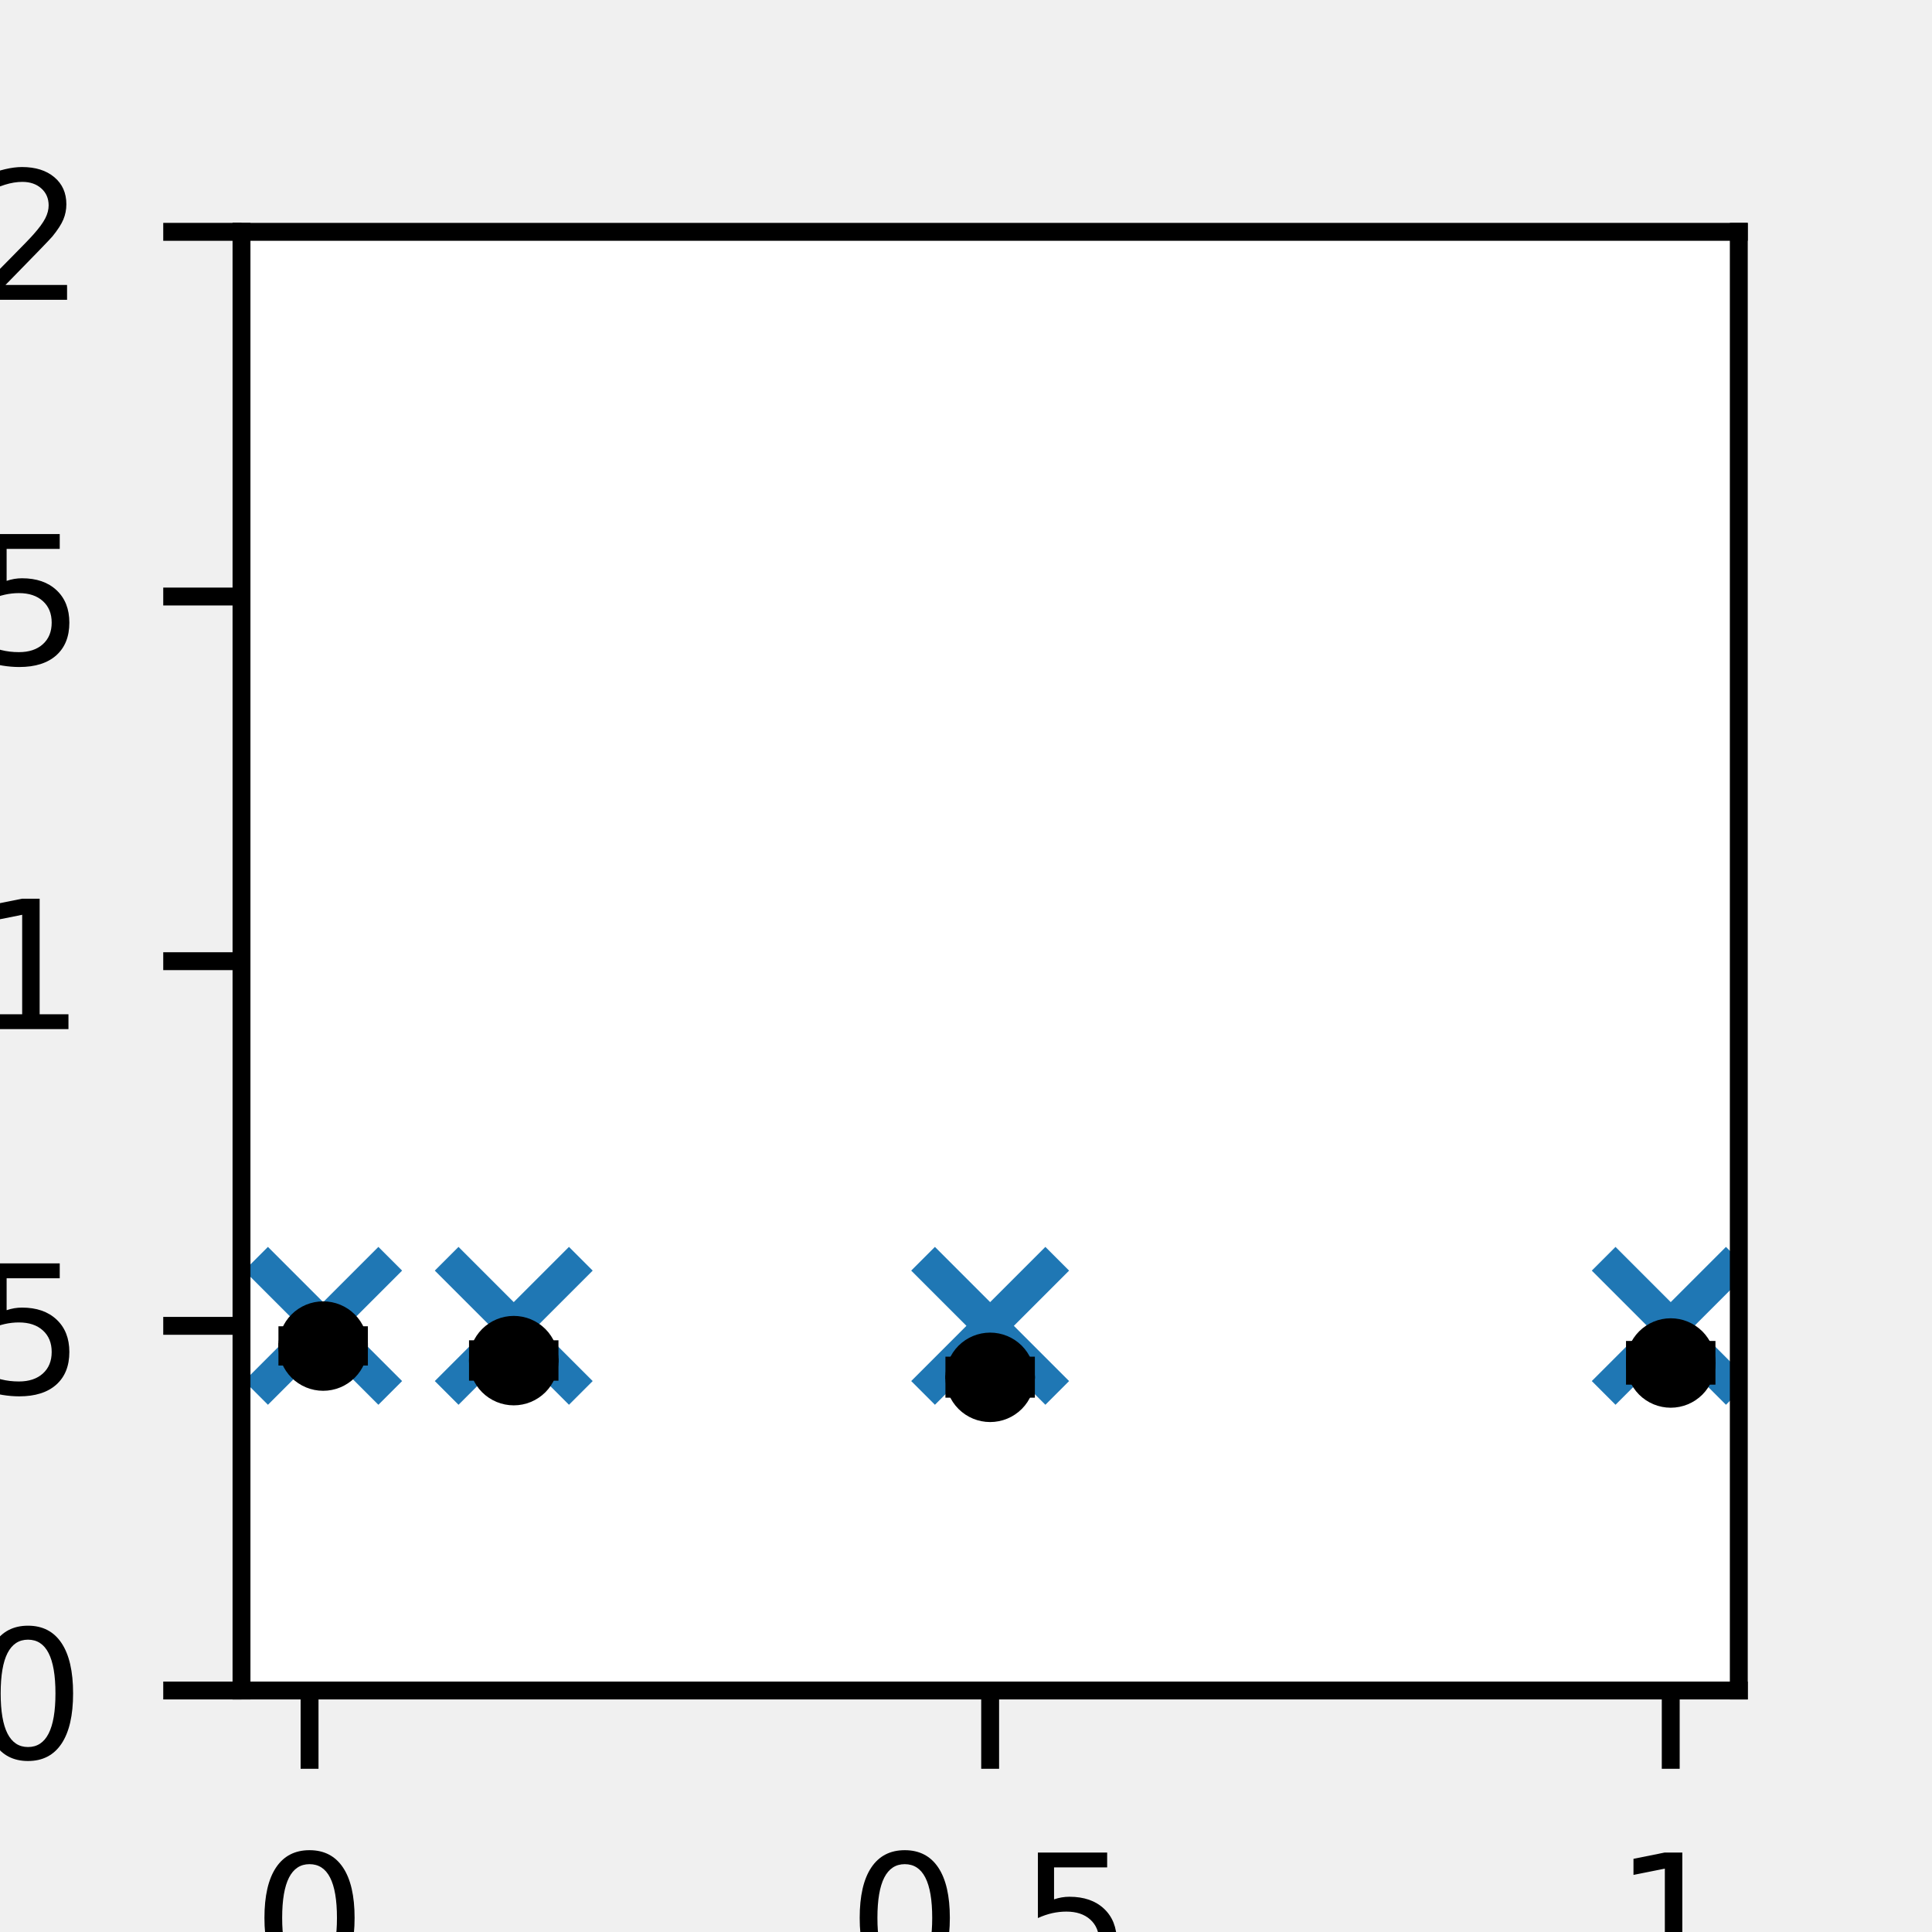
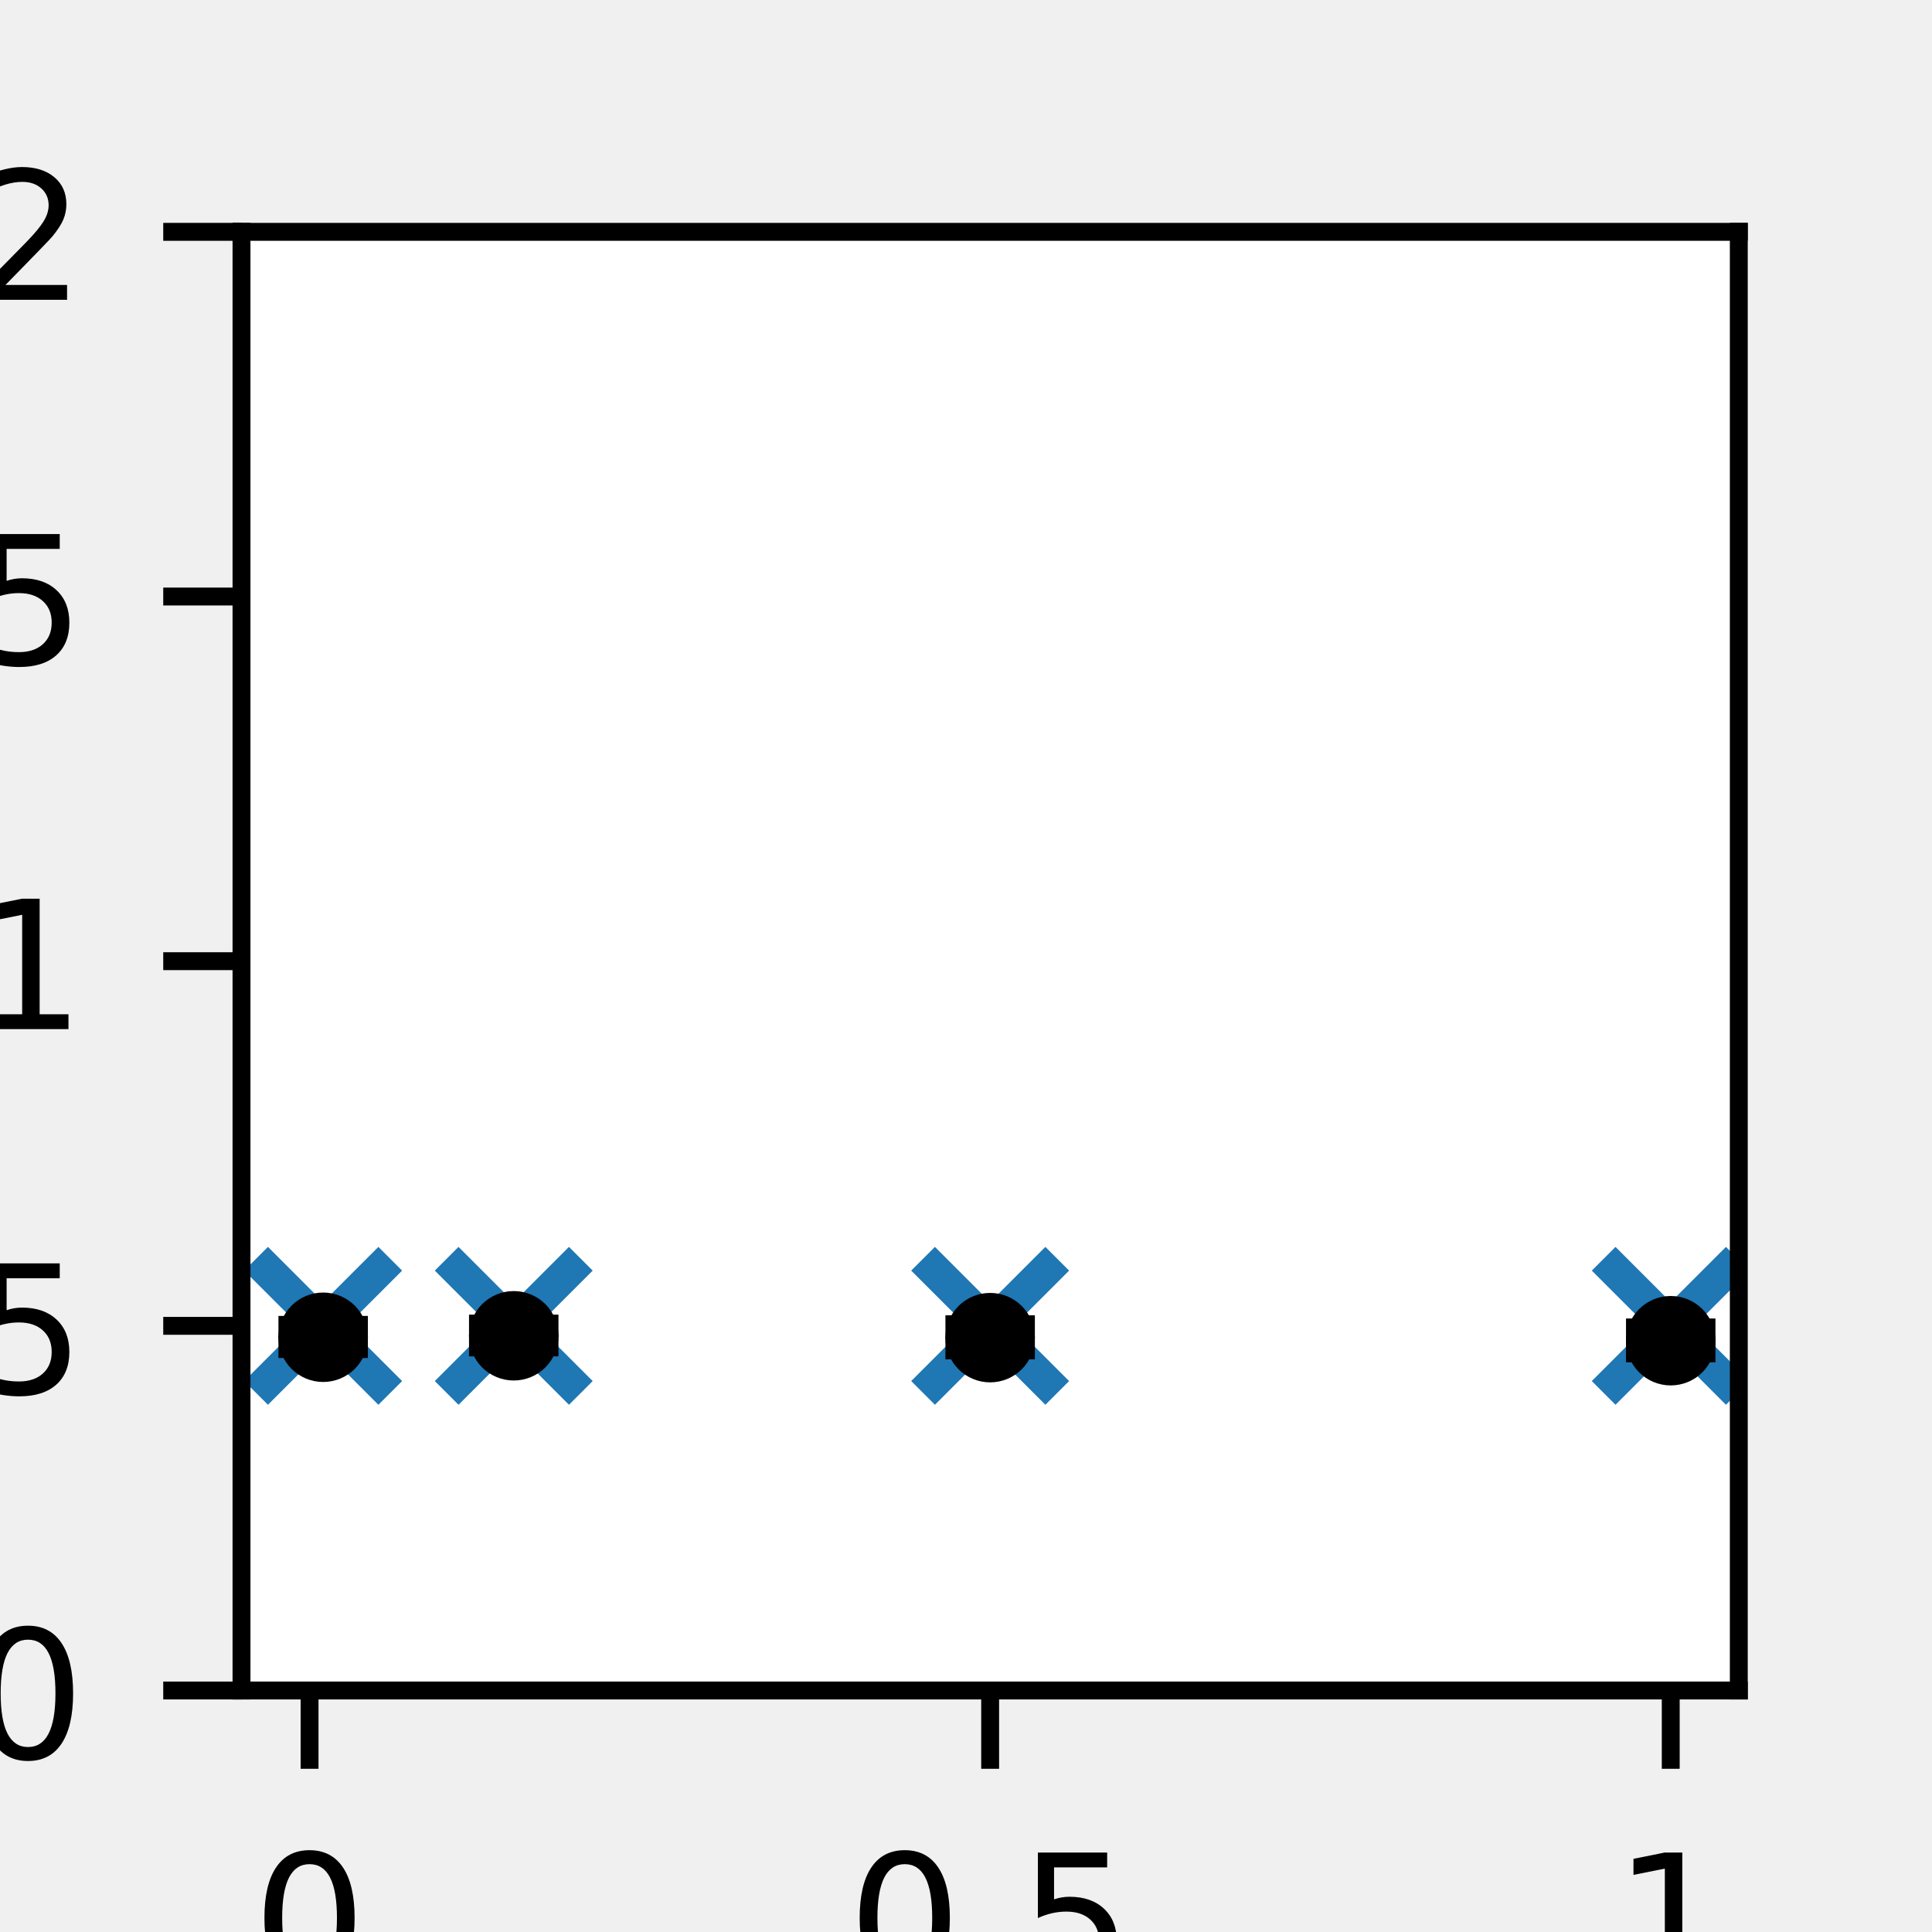
<svg xmlns="http://www.w3.org/2000/svg" xmlns:xlink="http://www.w3.org/1999/xlink" height="86.4pt" version="1.1" viewBox="0 0 86.4 86.4" width="86.4pt">
  <defs>
    <style type="text/css">*{stroke-linecap:butt;stroke-linejoin:round;}</style>
  </defs>
  <g id="figure_1">
    <g id="patch_1">
      <path d="M 0 86.4  L 86.4 86.4  L 86.4 0  L 0 0  z " style="fill:none;" />
    </g>
    <g id="axes_1">
      <g id="patch_2">
        <path d="M 10.8 75.6  L 77.76 75.6  L 77.76 10.368  L 10.8 10.368  z " style="fill:#ffffff;" />
      </g>
      <g id="PathCollection_1">
        <defs>
-           <path d="M -3 3  L 3 -3  M -3 -3  L 3 3  " id="mf4a02a6645" style="stroke:#1f77b4;stroke-width:1.5;" />
+           <path d="M -3 3  L 3 -3  M -3 -3  L 3 3  " id="m8fa1541b00" style="stroke:#1f77b4;stroke-width:1.5;" />
        </defs>
-         <g clip-path="url(#p822f70f42e)">
-           <use style="fill:#1f77b4;stroke:#1f77b4;stroke-width:1.5;" x="14.452" xlink:href="#mf4a02a6645" y="59.292" />
-           <use style="fill:#1f77b4;stroke:#1f77b4;stroke-width:1.5;" x="22.975" xlink:href="#mf4a02a6645" y="59.292" />
-           <use style="fill:#1f77b4;stroke:#1f77b4;stroke-width:1.5;" x="44.28" xlink:href="#mf4a02a6645" y="59.292" />
-           <use style="fill:#1f77b4;stroke:#1f77b4;stroke-width:1.5;" x="74.716" xlink:href="#mf4a02a6645" y="59.292" />
+         <g clip-path="url(#pb96ef9e529)">
+           <use style="fill:#1f77b4;stroke:#1f77b4;stroke-width:1.5;" x="14.452" xlink:href="#m8fa1541b00" y="59.292" />
+           <use style="fill:#1f77b4;stroke:#1f77b4;stroke-width:1.5;" x="22.975" xlink:href="#m8fa1541b00" y="59.292" />
+           <use style="fill:#1f77b4;stroke:#1f77b4;stroke-width:1.5;" x="44.28" xlink:href="#m8fa1541b00" y="59.292" />
+           <use style="fill:#1f77b4;stroke:#1f77b4;stroke-width:1.5;" x="74.716" xlink:href="#m8fa1541b00" y="59.292" />
        </g>
      </g>
      <g id="matplotlib.axis_1">
        <g id="xtick_1">
          <g id="line2d_1">
            <defs>
-               <path d="M 0 0  L 0 3.5  " id="mfcfd605b2e" style="stroke:#000000;stroke-width:0.8;" />
+               <path d="M 0 0  L 0 3.5  " id="mc191c22a0f" style="stroke:#000000;stroke-width:0.8;" />
            </defs>
            <g>
-               <use style="stroke:#000000;stroke-width:0.8;" x="13.844" xlink:href="#mfcfd605b2e" y="75.6" />
+               <use style="stroke:#000000;stroke-width:0.8;" x="13.844" xlink:href="#mc191c22a0f" y="75.6" />
            </g>
          </g>
          <g id="text_1">
            <g transform="translate(11.29864 88.67875)scale(0.08 -0.08)">
              <defs>
                <path d="M 2034 4250  Q 1547 4250 1301 3770  Q 1056 3291 1056 2328  Q 1056 1369 1301 889  Q 1547 409 2034 409  Q 2525 409 2770 889  Q 3016 1369 3016 2328  Q 3016 3291 2770 3770  Q 2525 4250 2034 4250  z M 2034 4750  Q 2819 4750 3233 4129  Q 3647 3509 3647 2328  Q 3647 1150 3233 529  Q 2819 -91 2034 -91  Q 1250 -91 836 529  Q 422 1150 422 2328  Q 422 3509 836 4129  Q 1250 4750 2034 4750  z " id="DejaVuSans-30" transform="scale(0.015625)" />
              </defs>
              <use xlink:href="#DejaVuSans-30" />
            </g>
          </g>
        </g>
        <g id="xtick_2">
          <g id="line2d_2">
            <g>
-               <use style="stroke:#000000;stroke-width:0.8;" x="44.28" xlink:href="#mfcfd605b2e" y="75.6" />
+               <use style="stroke:#000000;stroke-width:0.8;" x="44.28" xlink:href="#mc191c22a0f" y="75.6" />
            </g>
          </g>
          <g id="text_2">
            <g transform="translate(37.91875 88.67875)scale(0.08 -0.08)">
              <defs>
                <path d="M 684 794  L 1344 794  L 1344 0  L 684 0  L 684 794  z " id="DejaVuSans-2e" transform="scale(0.015625)" />
                <path d="M 691 4666  L 3169 4666  L 3169 4134  L 1269 4134  L 1269 2991  Q 1406 3038 1543 3061  Q 1681 3084 1819 3084  Q 2600 3084 3056 2656  Q 3513 2228 3513 1497  Q 3513 744 3044 326  Q 2575 -91 1722 -91  Q 1428 -91 1123 -41  Q 819 9 494 109  L 494 744  Q 775 591 1075 516  Q 1375 441 1709 441  Q 2250 441 2565 725  Q 2881 1009 2881 1497  Q 2881 1984 2565 2268  Q 2250 2553 1709 2553  Q 1456 2553 1204 2497  Q 953 2441 691 2322  L 691 4666  z " id="DejaVuSans-35" transform="scale(0.015625)" />
              </defs>
              <use xlink:href="#DejaVuSans-30" />
              <use x="63.623" xlink:href="#DejaVuSans-2e" />
              <use x="95.41" xlink:href="#DejaVuSans-35" />
            </g>
          </g>
        </g>
        <g id="xtick_3">
          <g id="line2d_3">
            <g>
-               <use style="stroke:#000000;stroke-width:0.8;" x="74.716" xlink:href="#mfcfd605b2e" y="75.6" />
+               <use style="stroke:#000000;stroke-width:0.8;" x="74.716" xlink:href="#mc191c22a0f" y="75.6" />
            </g>
          </g>
          <g id="text_3">
            <g transform="translate(72.17136 88.67875)scale(0.08 -0.08)">
              <defs>
                <path d="M 794 531  L 1825 531  L 1825 4091  L 703 3866  L 703 4441  L 1819 4666  L 2450 4666  L 2450 531  L 3481 531  L 3481 0  L 794 0  L 794 531  z " id="DejaVuSans-31" transform="scale(0.015625)" />
              </defs>
              <use xlink:href="#DejaVuSans-31" />
            </g>
          </g>
        </g>
      </g>
      <g id="matplotlib.axis_2">
        <g id="ytick_1">
          <g id="line2d_4">
            <defs>
-               <path d="M 0 0  L -3.5 0  " id="mef1bdfde33" style="stroke:#000000;stroke-width:0.8;" />
+               <path d="M 0 0  L -3.5 0  " id="m444df3eae9" style="stroke:#000000;stroke-width:0.8;" />
            </defs>
            <g>
-               <use style="stroke:#000000;stroke-width:0.8;" x="10.8" xlink:href="#mef1bdfde33" y="75.6" />
+               <use style="stroke:#000000;stroke-width:0.8;" x="10.8" xlink:href="#m444df3eae9" y="75.6" />
            </g>
          </g>
          <g id="text_4">
            <g transform="translate(-1.29 78.63938)scale(0.08 -0.08)">
              <use xlink:href="#DejaVuSans-30" />
            </g>
          </g>
        </g>
        <g id="ytick_2">
          <g id="line2d_5">
            <g>
-               <use style="stroke:#000000;stroke-width:0.8;" x="10.8" xlink:href="#mef1bdfde33" y="59.292" />
+               <use style="stroke:#000000;stroke-width:0.8;" x="10.8" xlink:href="#m444df3eae9" y="59.292" />
            </g>
          </g>
          <g id="text_5">
            <g transform="translate(-14.0125 62.33138)scale(0.08 -0.08)">
              <use xlink:href="#DejaVuSans-30" />
              <use x="63.623" xlink:href="#DejaVuSans-2e" />
              <use x="95.41" xlink:href="#DejaVuSans-30" />
              <use x="159.033" xlink:href="#DejaVuSans-35" />
            </g>
          </g>
        </g>
        <g id="ytick_3">
          <g id="line2d_6">
            <g>
-               <use style="stroke:#000000;stroke-width:0.8;" x="10.8" xlink:href="#mef1bdfde33" y="42.984" />
+               <use style="stroke:#000000;stroke-width:0.8;" x="10.8" xlink:href="#m444df3eae9" y="42.984" />
            </g>
          </g>
          <g id="text_6">
            <g transform="translate(-8.9225 46.02338)scale(0.08 -0.08)">
              <use xlink:href="#DejaVuSans-30" />
              <use x="63.623" xlink:href="#DejaVuSans-2e" />
              <use x="95.41" xlink:href="#DejaVuSans-31" />
            </g>
          </g>
        </g>
        <g id="ytick_4">
          <g id="line2d_7">
            <g>
-               <use style="stroke:#000000;stroke-width:0.8;" x="10.8" xlink:href="#mef1bdfde33" y="26.676" />
+               <use style="stroke:#000000;stroke-width:0.8;" x="10.8" xlink:href="#m444df3eae9" y="26.676" />
            </g>
          </g>
          <g id="text_7">
            <g transform="translate(-14.0125 29.71538)scale(0.08 -0.08)">
              <use xlink:href="#DejaVuSans-30" />
              <use x="63.623" xlink:href="#DejaVuSans-2e" />
              <use x="95.41" xlink:href="#DejaVuSans-31" />
              <use x="159.033" xlink:href="#DejaVuSans-35" />
            </g>
          </g>
        </g>
        <g id="ytick_5">
          <g id="line2d_8">
            <g>
-               <use style="stroke:#000000;stroke-width:0.8;" x="10.8" xlink:href="#mef1bdfde33" y="10.368" />
+               <use style="stroke:#000000;stroke-width:0.8;" x="10.8" xlink:href="#m444df3eae9" y="10.368" />
            </g>
          </g>
          <g id="text_8">
            <g transform="translate(-8.9225 13.40738)scale(0.08 -0.08)">
              <defs>
                <path d="M 1228 531  L 3431 531  L 3431 0  L 469 0  L 469 531  Q 828 903 1448 1529  Q 2069 2156 2228 2338  Q 2531 2678 2651 2914  Q 2772 3150 2772 3378  Q 2772 3750 2511 3984  Q 2250 4219 1831 4219  Q 1534 4219 1204 4116  Q 875 4013 500 3803  L 500 4441  Q 881 4594 1212 4672  Q 1544 4750 1819 4750  Q 2544 4750 2975 4387  Q 3406 4025 3406 3419  Q 3406 3131 3298 2873  Q 3191 2616 2906 2266  Q 2828 2175 2409 1742  Q 1991 1309 1228 531  z " id="DejaVuSans-32" transform="scale(0.015625)" />
              </defs>
              <use xlink:href="#DejaVuSans-30" />
              <use x="63.623" xlink:href="#DejaVuSans-2e" />
              <use x="95.41" xlink:href="#DejaVuSans-32" />
            </g>
          </g>
        </g>
        <g id="text_9">
          <g transform="translate(-20.4925 49.224)rotate(-90)scale(0.08 -0.08)">
            <defs>
              <path d="M 1081 4666  L 1716 4666  L 1331 2700  L 3781 4666  L 4622 4666  L 1850 2438  L 3878 0  L 3109 0  L 1247 2272  L 806 0  L 172 0  L 1081 4666  z " id="DejaVuSans-Oblique-4b" transform="scale(0.015625)" />
              <path d="M 3078 2063  Q 3088 2113 3092 2166  Q 3097 2219 3097 2272  Q 3097 2653 2873 2875  Q 2650 3097 2266 3097  Q 1838 3097 1509 2826  Q 1181 2556 1013 2059  L 3078 2063  z M 3578 1613  L 903 1613  Q 884 1494 878 1425  Q 872 1356 872 1306  Q 872 872 1139 634  Q 1406 397 1894 397  Q 2269 397 2603 481  Q 2938 566 3225 728  L 3116 159  Q 2806 34 2476 -28  Q 2147 -91 1806 -91  Q 1078 -91 686 257  Q 294 606 294 1247  Q 294 1794 489 2264  Q 684 2734 1063 3103  Q 1306 3334 1642 3459  Q 1978 3584 2356 3584  Q 2950 3584 3301 3228  Q 3653 2872 3653 2272  Q 3653 2128 3634 1964  Q 3616 1800 3578 1613  z " id="DejaVuSans-Oblique-65" transform="scale(0.015625)" />
              <path d="M 2669 525  Q 2438 222 2123 65  Q 1809 -91 1428 -91  Q 897 -91 595 267  Q 294 625 294 1253  Q 294 1759 480 2231  Q 666 2703 1013 3078  Q 1238 3322 1530 3453  Q 1822 3584 2144 3584  Q 2531 3584 2781 3431  Q 3031 3278 3144 2969  L 3244 3494  L 3822 3494  L 2888 -1319  L 2309 -1319  L 2669 525  z M 891 1338  Q 891 875 1084 633  Q 1278 391 1644 391  Q 2188 391 2572 911  Q 2956 1431 2956 2175  Q 2956 2625 2757 2864  Q 2559 3103 2188 3103  Q 1916 3103 1684 2976  Q 1453 2850 1281 2606  Q 1100 2350 995 2006  Q 891 1663 891 1338  z " id="DejaVuSans-Oblique-71" transform="scale(0.015625)" />
            </defs>
            <use transform="translate(0 0.09375)" xlink:href="#DejaVuSans-Oblique-4b" />
            <use transform="translate(65.57617 -16.3125)scale(0.7)" xlink:href="#DejaVuSans-Oblique-65" />
            <use transform="translate(108.6426 -16.3125)scale(0.7)" xlink:href="#DejaVuSans-Oblique-71" />
          </g>
        </g>
      </g>
      <g id="LineCollection_1">
-         <path clip-path="url(#p822f70f42e)" d="M 14.452 60.568  L 14.452 59.813  " style="fill:none;stroke:#000000;stroke-width:1.5;" />
-         <path clip-path="url(#p822f70f42e)" d="M 22.975 61.244  L 22.975 60.438  " style="fill:none;stroke:#000000;stroke-width:1.5;" />
-         <path clip-path="url(#p822f70f42e)" d="M 44.28 62.006  L 44.28 61.172  " style="fill:none;stroke:#000000;stroke-width:1.5;" />
-         <path clip-path="url(#p822f70f42e)" d="M 74.716 61.422  L 74.716 60.468  " style="fill:none;stroke:#000000;stroke-width:1.5;" />
+         <path clip-path="url(#pb96ef9e529)" d="M 14.452 60.232  L 14.452 59.348  " style="fill:none;stroke:#000000;stroke-width:1.5;" />
+         <path clip-path="url(#pb96ef9e529)" d="M 22.975 60.157  L 22.975 59.291  " style="fill:none;stroke:#000000;stroke-width:1.5;" />
+         <path clip-path="url(#pb96ef9e529)" d="M 44.28 60.291  L 44.28 59.321  " style="fill:none;stroke:#000000;stroke-width:1.5;" />
+         <path clip-path="url(#pb96ef9e529)" d="M 74.716 60.422  L 74.716 59.463  " style="fill:none;stroke:#000000;stroke-width:1.5;" />
      </g>
      <g id="line2d_9">
        <defs>
-           <path d="M 2 0  L -2 -0  " id="m907381e0b5" style="stroke:#000000;" />
+           <path d="M 2 0  L -2 -0  " id="me5a6fbd1a5" style="stroke:#000000;" />
        </defs>
-         <g clip-path="url(#p822f70f42e)">
-           <use style="stroke:#000000;" x="14.452" xlink:href="#m907381e0b5" y="60.568" />
-           <use style="stroke:#000000;" x="22.975" xlink:href="#m907381e0b5" y="61.244" />
-           <use style="stroke:#000000;" x="44.28" xlink:href="#m907381e0b5" y="62.006" />
-           <use style="stroke:#000000;" x="74.716" xlink:href="#m907381e0b5" y="61.422" />
+         <g clip-path="url(#pb96ef9e529)">
+           <use style="stroke:#000000;" x="14.452" xlink:href="#me5a6fbd1a5" y="60.232" />
+           <use style="stroke:#000000;" x="22.975" xlink:href="#me5a6fbd1a5" y="60.157" />
+           <use style="stroke:#000000;" x="44.28" xlink:href="#me5a6fbd1a5" y="60.291" />
+           <use style="stroke:#000000;" x="74.716" xlink:href="#me5a6fbd1a5" y="60.422" />
        </g>
      </g>
      <g id="line2d_10">
-         <g clip-path="url(#p822f70f42e)">
-           <use style="stroke:#000000;" x="14.452" xlink:href="#m907381e0b5" y="59.813" />
-           <use style="stroke:#000000;" x="22.975" xlink:href="#m907381e0b5" y="60.438" />
-           <use style="stroke:#000000;" x="44.28" xlink:href="#m907381e0b5" y="61.172" />
-           <use style="stroke:#000000;" x="74.716" xlink:href="#m907381e0b5" y="60.468" />
+         <g clip-path="url(#pb96ef9e529)">
+           <use style="stroke:#000000;" x="14.452" xlink:href="#me5a6fbd1a5" y="59.348" />
+           <use style="stroke:#000000;" x="22.975" xlink:href="#me5a6fbd1a5" y="59.291" />
+           <use style="stroke:#000000;" x="44.28" xlink:href="#me5a6fbd1a5" y="59.321" />
+           <use style="stroke:#000000;" x="74.716" xlink:href="#me5a6fbd1a5" y="59.463" />
        </g>
      </g>
      <g id="line2d_11">
        <defs>
-           <path d="M 0 1.5  C 0.398 1.5 0.779 1.342 1.061 1.061  C 1.342 0.779 1.5 0.398 1.5 0  C 1.5 -0.398 1.342 -0.779 1.061 -1.061  C 0.779 -1.342 0.398 -1.5 0 -1.5  C -0.398 -1.5 -0.779 -1.342 -1.061 -1.061  C -1.342 -0.779 -1.5 -0.398 -1.5 0  C -1.5 0.398 -1.342 0.779 -1.061 1.061  C -0.779 1.342 -0.398 1.5 0 1.5  z " id="m4532e1754d" style="stroke:#000000;" />
+           <path d="M 0 1.5  C 0.398 1.5 0.779 1.342 1.061 1.061  C 1.342 0.779 1.5 0.398 1.5 0  C 1.5 -0.398 1.342 -0.779 1.061 -1.061  C 0.779 -1.342 0.398 -1.5 0 -1.5  C -0.398 -1.5 -0.779 -1.342 -1.061 -1.061  C -1.342 -0.779 -1.5 -0.398 -1.5 0  C -1.5 0.398 -1.342 0.779 -1.061 1.061  C -0.779 1.342 -0.398 1.5 0 1.5  z " id="ma4804e300c" style="stroke:#000000;" />
        </defs>
-         <g clip-path="url(#p822f70f42e)">
-           <use style="stroke:#000000;" x="14.452" xlink:href="#m4532e1754d" y="60.197" />
-           <use style="stroke:#000000;" x="22.975" xlink:href="#m4532e1754d" y="60.848" />
-           <use style="stroke:#000000;" x="44.28" xlink:href="#m4532e1754d" y="61.595" />
-           <use style="stroke:#000000;" x="74.716" xlink:href="#m4532e1754d" y="60.954" />
+         <g clip-path="url(#pb96ef9e529)">
+           <use style="stroke:#000000;" x="14.452" xlink:href="#ma4804e300c" y="59.803" />
+           <use style="stroke:#000000;" x="22.975" xlink:href="#ma4804e300c" y="59.737" />
+           <use style="stroke:#000000;" x="44.28" xlink:href="#ma4804e300c" y="59.82" />
+           <use style="stroke:#000000;" x="74.716" xlink:href="#ma4804e300c" y="59.957" />
        </g>
      </g>
      <g id="patch_3">
        <path d="M 10.8 75.6  L 10.8 10.368  " style="fill:none;stroke:#000000;stroke-linecap:square;stroke-linejoin:miter;stroke-width:0.8;" />
      </g>
      <g id="patch_4">
        <path d="M 77.76 75.6  L 77.76 10.368  " style="fill:none;stroke:#000000;stroke-linecap:square;stroke-linejoin:miter;stroke-width:0.8;" />
      </g>
      <g id="patch_5">
        <path d="M 10.8 75.6  L 77.76 75.6  " style="fill:none;stroke:#000000;stroke-linecap:square;stroke-linejoin:miter;stroke-width:0.8;" />
      </g>
      <g id="patch_6">
        <path d="M 10.8 10.368  L 77.76 10.368  " style="fill:none;stroke:#000000;stroke-linecap:square;stroke-linejoin:miter;stroke-width:0.8;" />
      </g>
    </g>
  </g>
  <defs>
-     <clipPath id="p822f70f42e">
+     <clipPath id="pb96ef9e529">
      <rect height="65.232" width="66.96" x="10.8" y="10.368" />
    </clipPath>
  </defs>
</svg>
